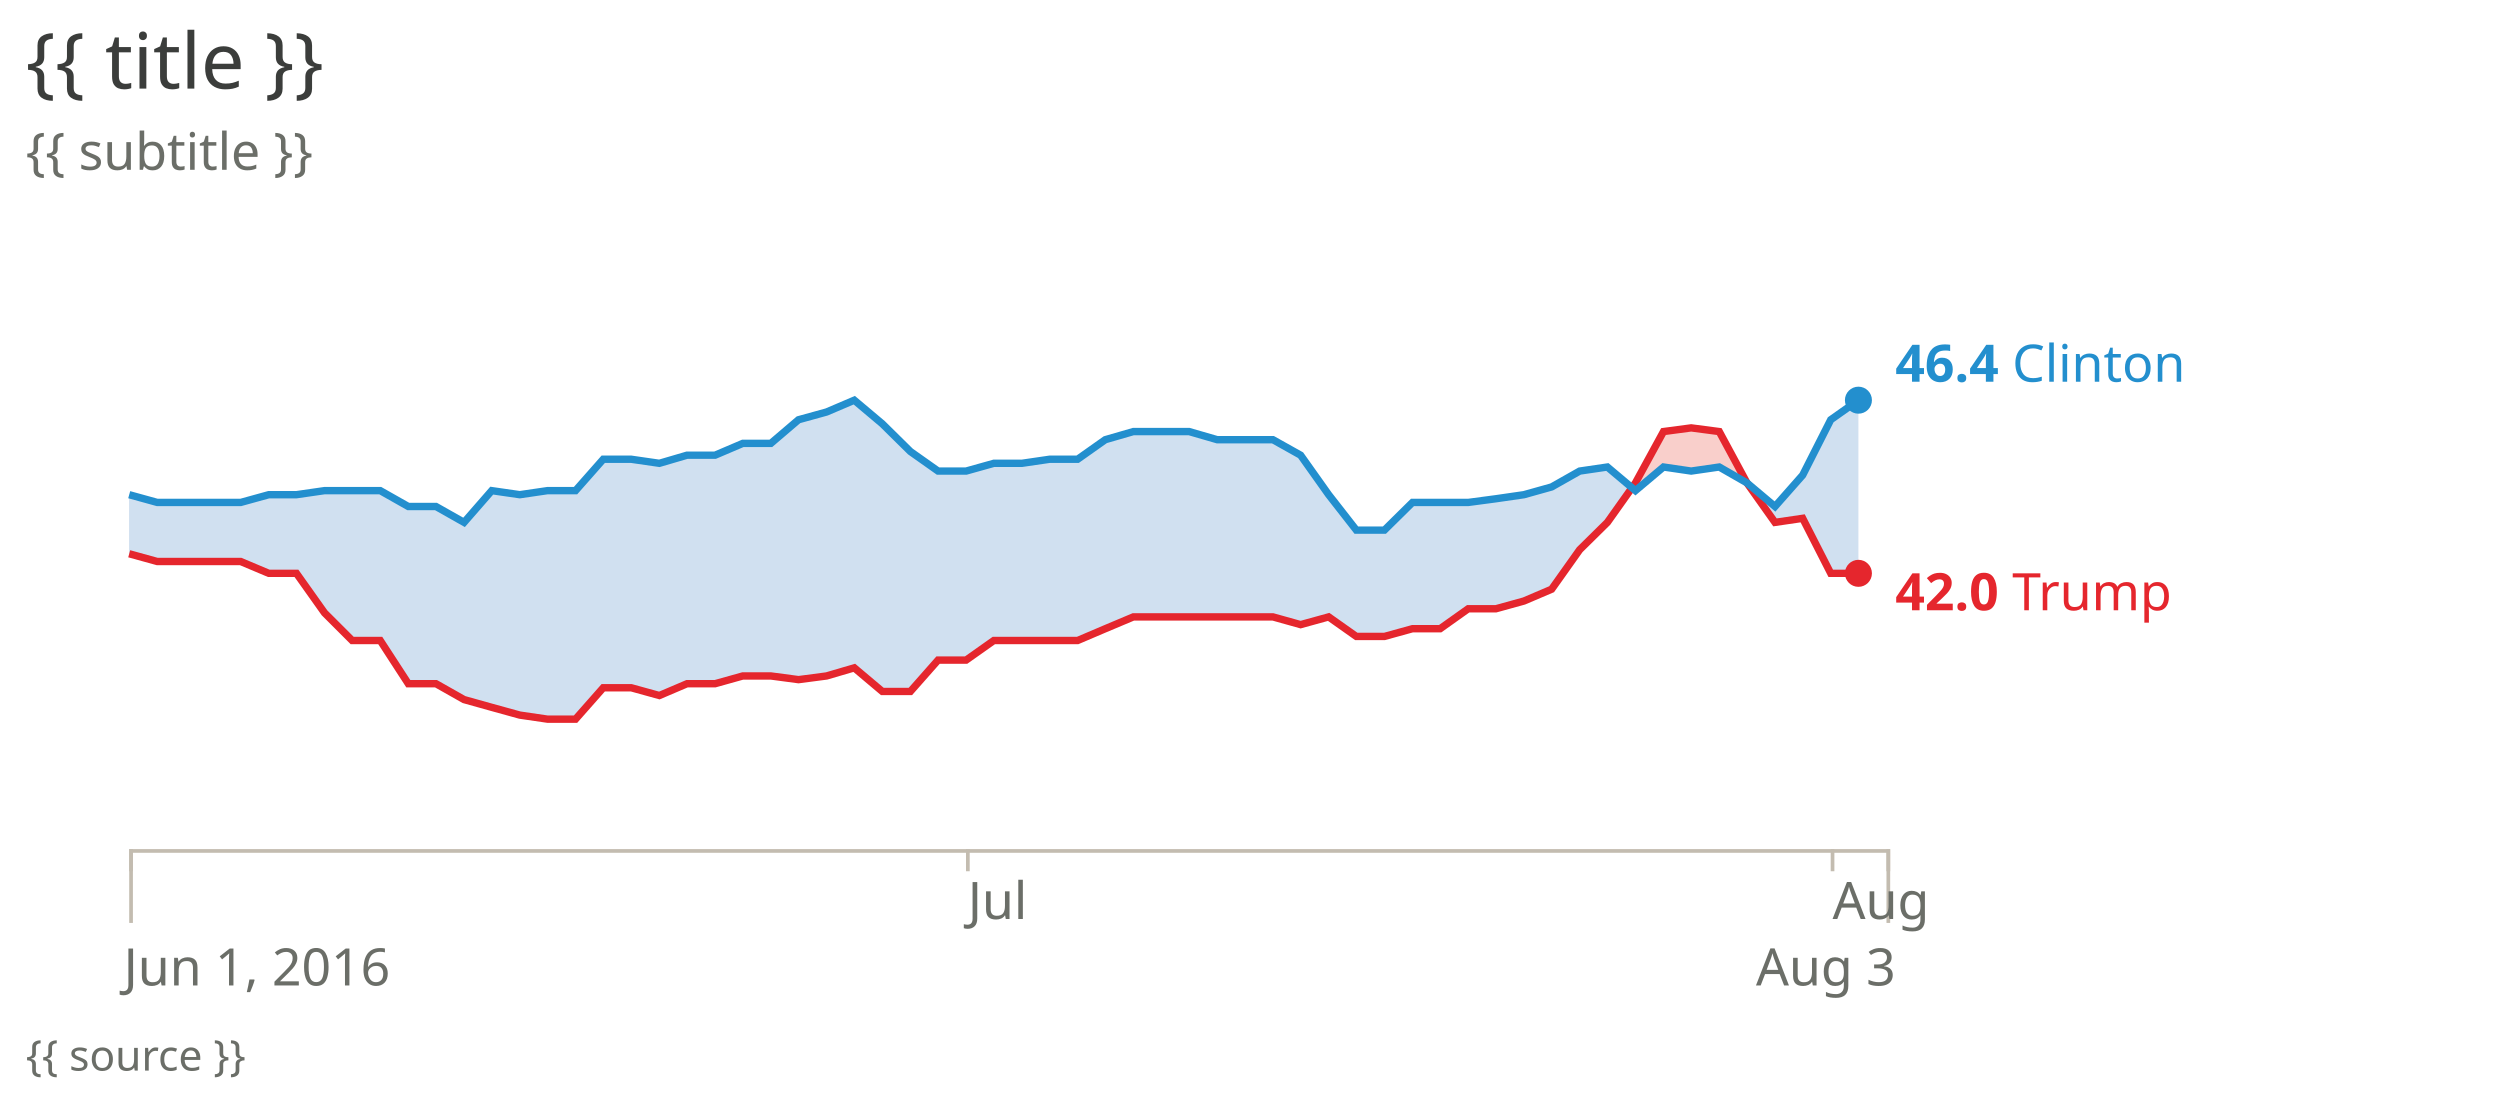
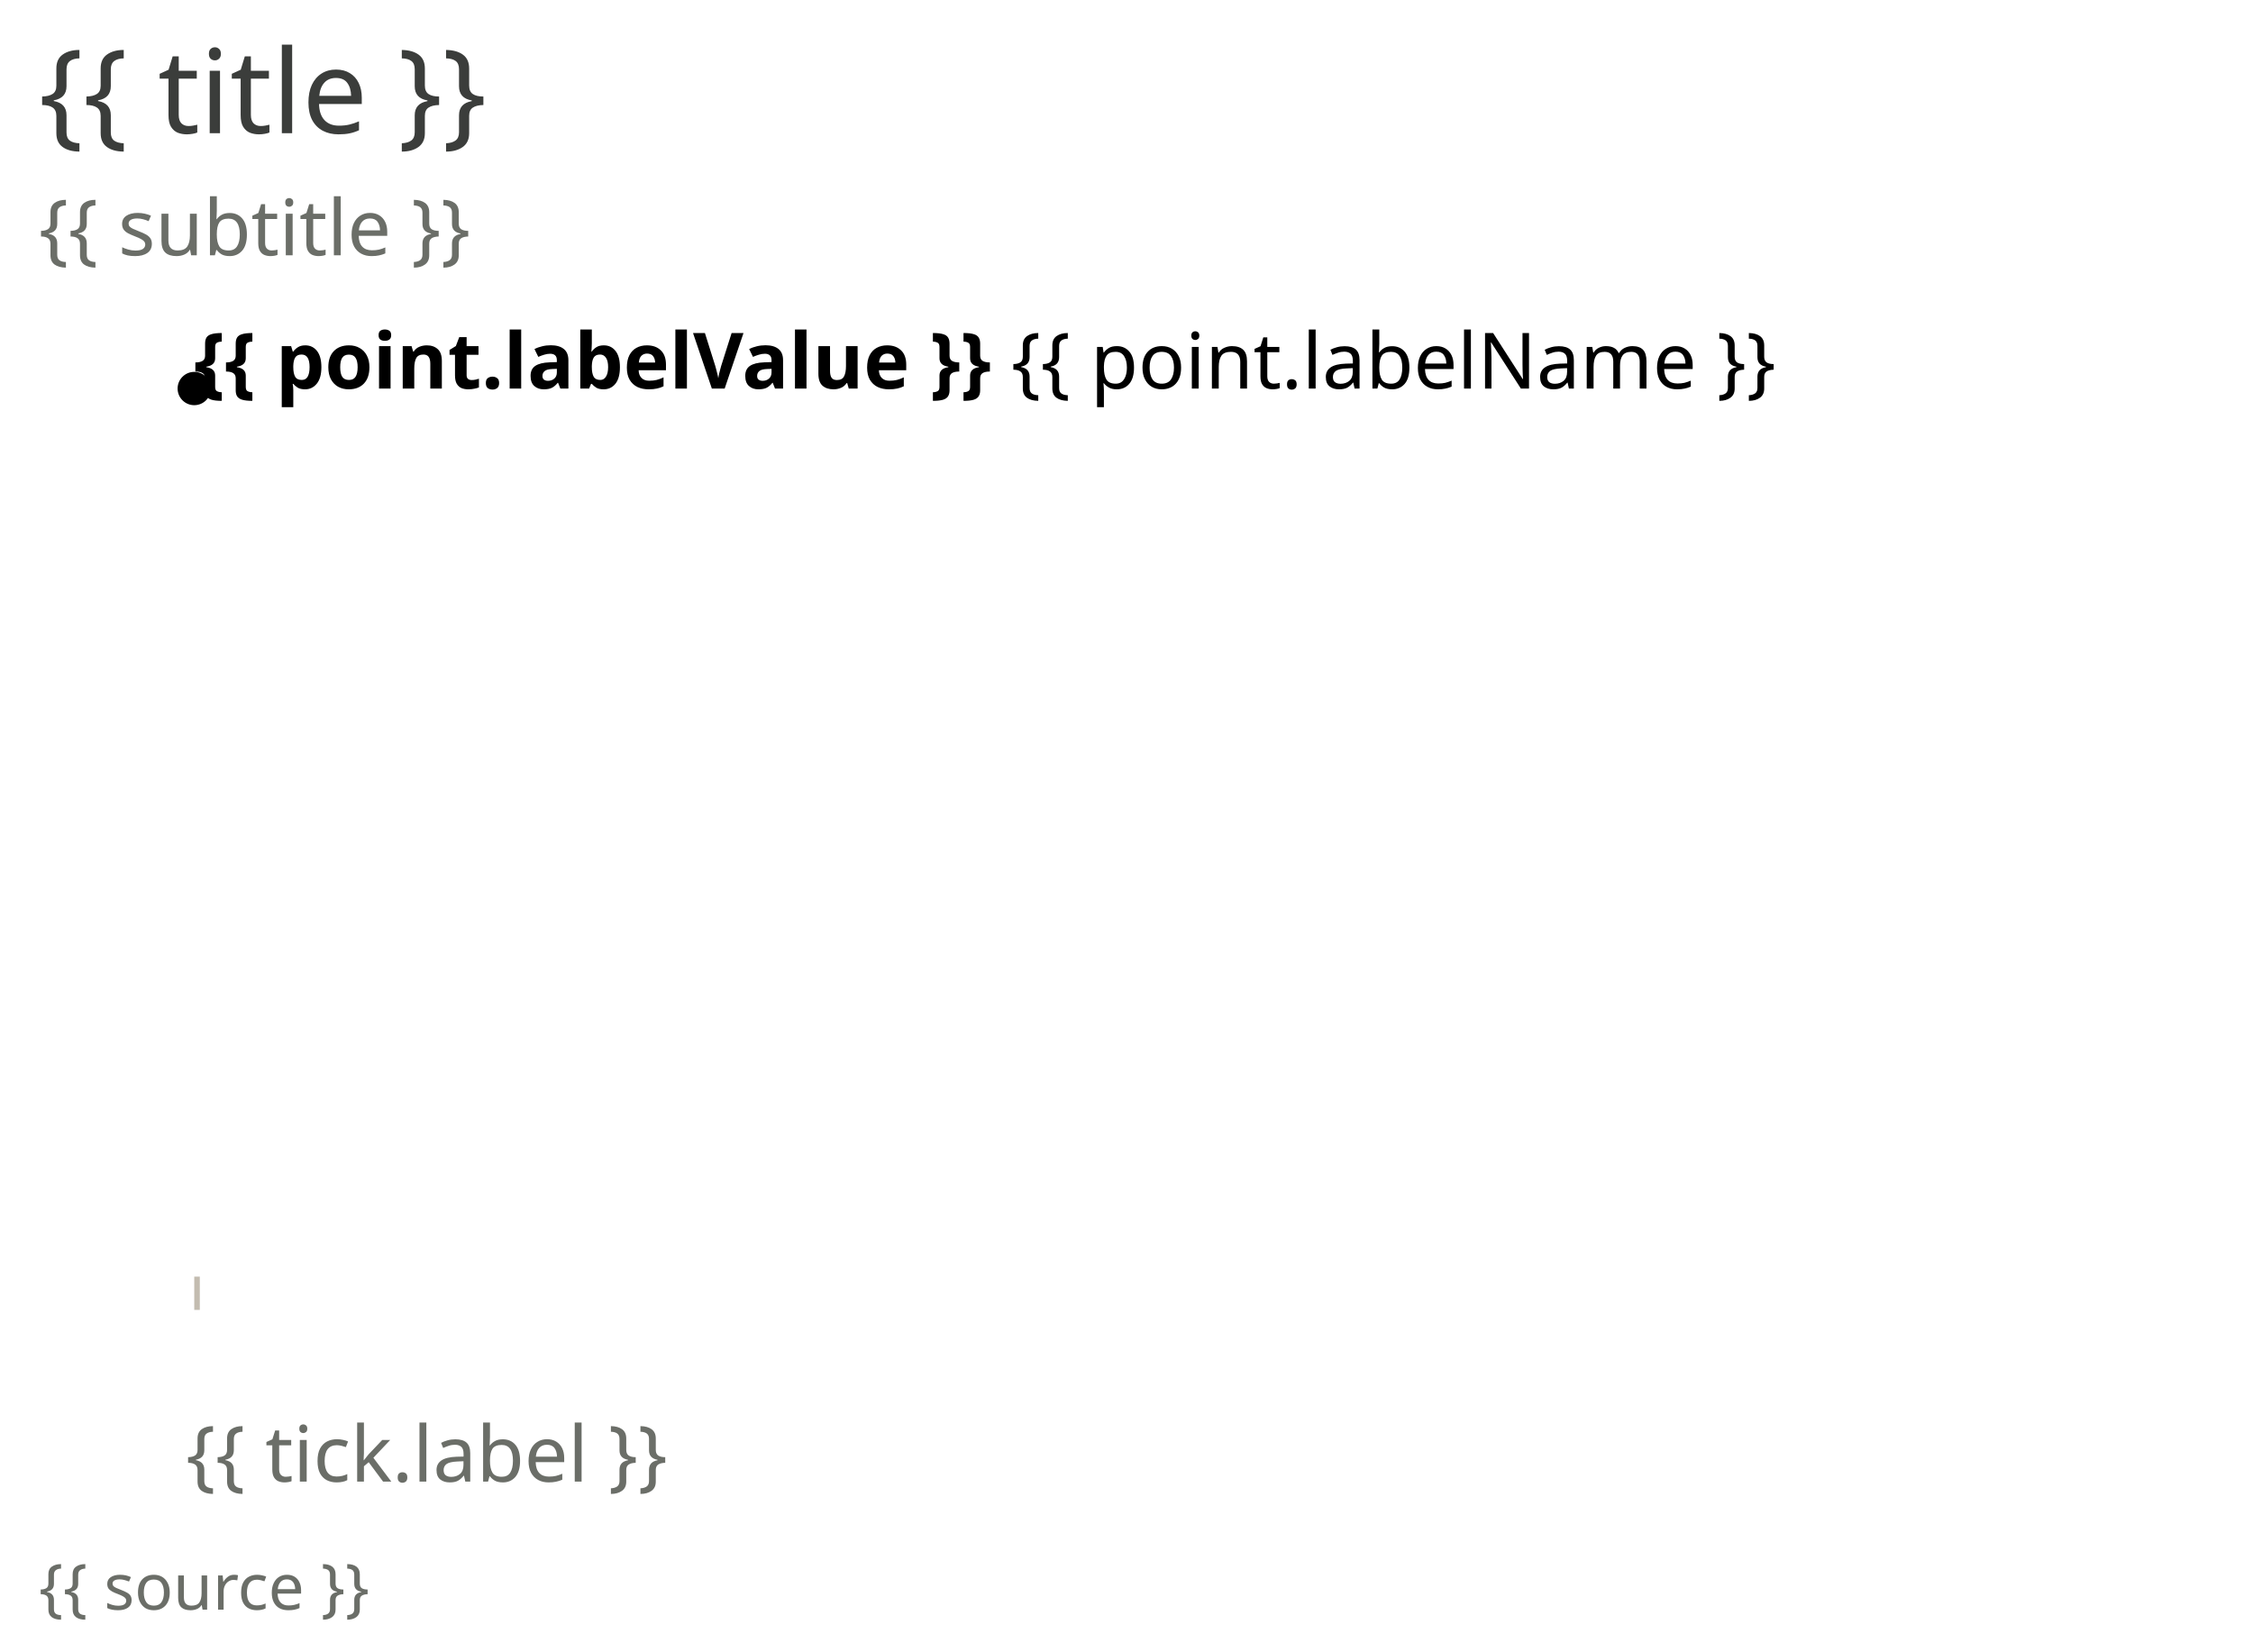
- <svg xmlns="http://www.w3.org/2000/svg" class="poll" width="{{ width }}" height="{{ height }}" viewBox="0 0 {{ width }} {{ height }}" preserveAspectRatio="xMinYMin meet">
-   <style>
- path {
-     stroke-width: 1px;
-     stroke: #c3bcb0;
-     fill: none;
- }
- 
- .yAxis text {
-     text-anchor: end !important;
- }
- 
- .yAxis path {
-     stroke: none;
- }
- 
- .axisLabel {
-     font-size: 14px;
- }
- 
- text, tspan {
-   font-family: MetricWeb, sans-serif;
- }
- 
- text {
-     fill: #6b6e68;
-     font-size: 14px;
-     pointer-events: none;
-     user-select: none;
-     font-feature-settings: 'tnum' 1;
- }
- 
- .headline {
-     font-size: 21px;
-     fill: #3B3D3B;
- }
- 
- .sourceline {
-     font-size: 11.5px;
- }
- 
- .yAxis .tick line {
-     opacity: 1;
-     stroke: #C3BCB0;
-     stroke-dasharray: 1,2;
- }
- 
- .xAxis .tick line {
-     opacity: 1;
-     stroke: #C3BCB0;
- }
- 
- .area {
-     opacity: 0.5;
- }
- 
- .area.above {
-   fill: rgb(250, 207, 194);
-   stroke: none;
- }
- 
- .area.below {
-   fill: rgb(191, 208, 219);
-   stroke: none;
- }
- </style>
+ <svg xmlns="http://www.w3.org/2000/svg" class="poll" width="{{ width }}" height="{{ height }}" viewBox="0 0 {{ width }} {{ height }}" preserveAspectRatio="xMinYMin meet" font-family="MetricWeb, sans-serif">
  <g class="yAxis" transform="translate({{ margin.left }},{{ margin.top }})" fill="none" font-size="10" font-family="sans-serif" text-anchor="end">
    {% for tick in yTicks %}
-     <g class="tick" opacity="1" transform="translate(0,{{ tick.position }})">
-       <line stroke="#000" x2="{{ width - (margin.left + margin.right) }}" y1="0.5" y2="0.5" />
-       <text fill="#000" x="0" y="0.5" dy=".32em" dx="{{ yLabelOffset }}">{{ tick.label }}</text>
+     <g class="tick" transform="translate(0,{{ tick.position }})">
+       <line stroke="#C3BCB0" stroke-dasharray="1,2" x2="{{ width - (margin.left + margin.right) }}" y1="0.5" y2="0.5" />
+       <text font-size="14px" fill="#6b6e68" x="0" y="0.5" dy=".32em" dx="{{ yLabelOffset }}">{{ tick.label }}</text>
    </g>
    {% endfor %}
</g>
  <g class="xAxis" transform="translate(35,230)" fill="none" font-size="10" font-family="sans-serif" text-anchor="middle">
-     <path class="domain" stroke="#000" d="M0.5,20V0.5H476.5V20" />
-     <g class="tick" opacity="1" transform="translate(0,0)">
-       <line stroke="#000" y2="6" x1="0.5" x2="0.5" />
-       <text fill="#000" y="9" x="0.5" dy=".71em" style="text-anchor: start;" transform="translate(-2, 18)">Jun  1, 2016</text>
+     <line class="domain" stroke="#C3BCB0" x1="0" x2="{{ width - (margin.left+margin.right) }}" y1="0.5" y2="0.5" />
+     {% for tick in xTicks %}
+     <g class="tick" transform="translate({{ tick.position }},0)">
+       <line stroke="#C3BCB0" y2="6" x1="0.5" x2="0.5" />
+       <text font-size="14px" fill="#6b6e68" y="9" x="0.5" dy=".71em" style="text-anchor: start;" transform="translate(-2, 18)">{{ tick.label }}</text>
    </g>
-     <g class="tick" opacity="1" transform="translate(226.6667,0)">
-       <line stroke="#000" y2="6" x1="0.5" x2="0.5" />
-       <text fill="#000" y="9" x="0.5" dy=".71em" style="text-anchor: start;">Jul</text>
-     </g>
-     <g class="tick" opacity="1" transform="translate(460.8889,0)">
-       <line stroke="#000" y2="6" x1="0.5" x2="0.5" />
-       <text fill="#000" y="9" x="0.5" dy=".71em" style="text-anchor: start;">Aug</text>
-     </g>
-     <g class="tick" opacity="1" transform="translate(476,0)">
-       <line stroke="#000" y2="6" x1="0.5" x2="0.5" />
-       <text fill="#000" y="9" x="0.5" dy=".71em" style="text-anchor: end;" transform="translate(2, 18)">Aug  3</text>
-     </g>
-   </g>
+     {% endfor %}
+ </g>
  <g class="plot" transform="translate(35,70)">
-     <g class="candidate area">
-       <path class="candidateArea" d="M0,80L7.6,82.1L15.1,82.1L22.7,82.1L30.2,82.1L37.8,85.3L45.3,85.3L52.9,96L60.4,103.5L68,103.5L75.6,115.2L83.1,115.2L90.7,119.5L98.2,121.6L105.8,123.7L113.3,124.8L120.9,124.8L128.4,116.3L136,116.3L143.6,118.4L151.1,115.2L158.7,115.2L166.2,113.1L173.8,113.1L181.3,114.1L188.9,113.1L196.4,110.9L204,117.3L211.6,117.3L219.1,108.8L226.7,108.8L234.2,103.5L241.8,103.5L249.3,103.5L256.9,103.5L264.4,100.3L272,97.1L279.6,97.1L287.1,97.1L294.7,97.1L302.2,97.1L309.8,97.1L317.3,99.2L324.9,97.1L332.4,102.4L340,102.4L347.6,100.3L355.1,100.3L362.7,94.9L370.2,94.9L377.8,92.8L385.3,89.6L392.9,78.9L400.4,71.5L407.1,62.1L407.1,62.1L400.4,56.5L392.9,57.6L385.3,61.9L377.8,64L370.2,65.1L362.7,66.1L355.1,66.1L347.6,66.1L340,73.6L332.4,73.6L324.9,64L317.3,53.3L309.8,49.1L302.2,49.1L294.7,49.1L287.1,46.9L279.6,46.9L272,46.9L264.4,49.1L256.9,54.4L249.3,54.4L241.8,55.5L234.2,55.5L226.7,57.6L219.1,57.6L211.6,52.3L204,44.8L196.4,38.4L188.9,41.6L181.3,43.7L173.8,50.1L166.2,50.1L158.7,53.3L151.1,53.3L143.6,55.5L136,54.4L128.4,54.4L120.9,62.9L113.3,62.9L105.8,64L98.2,62.9L90.7,71.5L83.1,67.2L75.6,67.2L68,62.9L60.4,62.9L52.9,62.9L45.3,64L37.8,64L30.2,66.1L22.7,66.1L15.1,66.1L7.6,66.1L0,64Z" style="fill: #a2c1e1; stroke-width: 0;" />
-       <path class="candidateArea" d="M407.1,62.1L408,60.8L415.6,46.9L423.1,45.9L430.7,46.9L438.2,60.8L438.2,60.8L430.7,56.5L423.1,57.6L415.6,56.5L408,62.9L407.1,62.1Z" style="fill: #f4a098; stroke-width: 0;" />
-       <path class="candidateArea" d="M438.2,60.8L438.2,60.8L445.8,71.5L453.3,70.4L460.9,85.3L468.4,85.3L468.4,38.4L460.9,43.7L453.3,58.7L445.8,67.2L438.2,60.8L438.2,60.8Z" style="fill: #a2c1e1; stroke-width: 0;" />
-       <path class="candidateArea" d="M0,80L7.6,82.1L15.1,82.1L22.7,82.1L30.2,82.1L37.8,85.3L45.3,85.3L52.9,96L60.4,103.5L68,103.5L75.6,115.2L83.1,115.2L90.7,119.5L98.2,121.6L105.8,123.7L113.3,124.8L120.9,124.8L128.4,116.3L136,116.3L143.6,118.4L151.1,115.2L158.7,115.2L166.2,113.1L173.8,113.1L181.3,114.1L188.9,113.1L196.4,110.9L204,117.3L211.6,117.3L219.1,108.8L226.7,108.8L234.2,103.5L241.8,103.5L249.3,103.5L256.9,103.5L264.4,100.3L272,97.1L279.6,97.1L287.1,97.1L294.7,97.1L302.2,97.1L309.8,97.1L317.3,99.2L324.9,97.1L332.4,102.4L340,102.4L347.6,100.3L355.1,100.3L362.7,94.9L370.2,94.9L377.8,92.8L385.3,89.6L392.9,78.9L400.4,71.5L407.1,62.1L407.1,62.1L400.4,56.5L392.9,57.6L385.3,61.9L377.8,64L370.2,65.1L362.7,66.1L355.1,66.1L347.6,66.1L340,73.6L332.4,73.6L324.9,64L317.3,53.3L309.8,49.1L302.2,49.1L294.7,49.1L287.1,46.9L279.6,46.9L272,46.9L264.4,49.1L256.9,54.4L249.3,54.4L241.8,55.5L234.2,55.5L226.7,57.6L219.1,57.6L211.6,52.3L204,44.8L196.4,38.4L188.9,41.6L181.3,43.7L173.8,50.1L166.2,50.1L158.7,53.3L151.1,53.3L143.6,55.5L136,54.4L128.4,54.4L120.9,62.9L113.3,62.9L105.8,64L98.2,62.9L90.7,71.5L83.1,67.2L75.6,67.2L68,62.9L60.4,62.9L52.9,62.9L45.3,64L37.8,64L30.2,66.1L22.7,66.1L15.1,66.1L7.6,66.1L0,64Z" style="fill: #a2c1e1; stroke-width: 0;" />
-     </g>
-     <g class="candidate Trump">
-       <path class="candidateLine" d="M0,80L7.6,82.1L15.1,82.1L22.7,82.1L30.2,82.1L37.8,85.3L45.3,85.3L52.9,96L60.4,103.5L68,103.5L75.6,115.2L83.1,115.2L90.7,119.5L98.2,121.6L105.8,123.7L113.3,124.8L120.9,124.8L128.4,116.3L136,116.3L143.6,118.4L151.1,115.2L158.7,115.2L166.2,113.1L173.8,113.1L181.3,114.1L188.9,113.1L196.4,110.9L204,117.3L211.6,117.3L219.1,108.8L226.7,108.8L234.2,103.5L241.8,103.5L249.3,103.5L256.9,103.5L264.4,100.3L272,97.1L279.6,97.1L287.1,97.1L294.7,97.1L302.2,97.1L309.8,97.1L317.3,99.2L324.9,97.1L332.4,102.4L340,102.4L347.6,100.3L355.1,100.3L362.7,94.9L370.2,94.9L377.8,92.8L385.3,89.6L392.9,78.9L400.4,71.5L408,60.8L415.6,46.9L423.1,45.9L430.7,46.9L438.2,60.8L445.8,71.5L453.3,70.4L460.9,85.3L468.4,85.3" style="stroke: #e5262d; stroke-width: 2;" />
-       <circle class="lastpointlabel" cx="468.4" cy="85.3" r="3.66" style="fill: #e5262d;" />
-       <text class="lastpointtext" x="478.4" y="95.3" style="fill: #e5262d;">
-         <tspan style="font-weight: 600;">42.0</tspan>
-         <tspan> Trump</tspan>
-       </text>
-     </g>
-     <g class="candidate Clinton">
-       <path class="candidateLine" d="M0,64L7.6,66.1L15.1,66.1L22.7,66.1L30.2,66.1L37.8,64L45.3,64L52.9,62.9L60.4,62.9L68,62.9L75.6,67.2L83.1,67.2L90.7,71.5L98.2,62.9L105.8,64L113.3,62.9L120.9,62.9L128.4,54.4L136,54.4L143.6,55.5L151.1,53.3L158.7,53.3L166.2,50.1L173.8,50.1L181.3,43.7L188.9,41.6L196.4,38.4L204,44.8L211.6,52.3L219.1,57.6L226.7,57.6L234.2,55.5L241.8,55.5L249.3,54.4L256.9,54.4L264.4,49.1L272,46.9L279.6,46.9L287.1,46.9L294.7,49.1L302.2,49.1L309.8,49.1L317.3,53.3L324.9,64L332.4,73.6L340,73.6L347.6,66.1L355.1,66.1L362.7,66.1L370.2,65.1L377.8,64L385.3,61.9L392.9,57.6L400.4,56.5L408,62.9L415.6,56.5L423.1,57.6L430.7,56.5L438.2,60.8L445.8,67.2L453.3,58.7L460.9,43.7L468.4,38.4" style="stroke: #238fce; stroke-width: 2;" />
-       <circle class="lastpointlabel" cx="468.4" cy="38.4" r="3.66" style="fill: #238fce;" />
-       <text class="lastpointtext" x="478.4" y="33.4" style="fill: #238fce;">
-         <tspan style="font-weight: 600;">46.4</tspan>
-         <tspan> Clinton</tspan>
-       </text>
-     </g>
+ {% for line in candidateLines %}
+     <path class="candidateLine" d="{{ line.d }}" stroke-width="2px" stroke-linejoin="round" stroke-linecap="round" fill="none" stroke="{{ line.stroke }}" />
+ {% endfor %}
+ 
+ {% for point in candidateEndPoints %}
+     <circle class="lastpointlabel" cx="{{ point.cx }}" cy="{{ point.cy }}" r="3" fill="{{ point.fill }}" />
+     <text font-size="14px" class="lastpointtext" transform="translate({{ point.cx + 10 }},{{ point.cy + point.labelOffset }})" fill="{{ point.fill }}">
+       <tspan style="font-weight: 600;">{{ point.labelValue }}</tspan>
+       <tspan>{{ point.labelName }}</tspan>
+     </text>
+ {% endfor %}
    <g class="annotations">
-       <text class="headline" x="-28" y="-46">{{ title }}</text>
-       <text class="subhead" x="-28" y="-24">{{ subtitle }}</text>
-       <text class="sourceline" x="-28" y="220">{{ source }}</text>
+       <text font-size="21px" fill="#3B3D3B" class="headline" x="-28" y="-46">{{ title }}</text>
+       <text font-size="14px" fill="#6b6e68" class="subhead" x="-28" y="-24">{{ subtitle }}</text>
+       <text font-size="11.5px" fill="#6b6e68" class="sourceline" x="-28" y="220">{{ source }}</text>
    </g>
  </g>
</svg>
